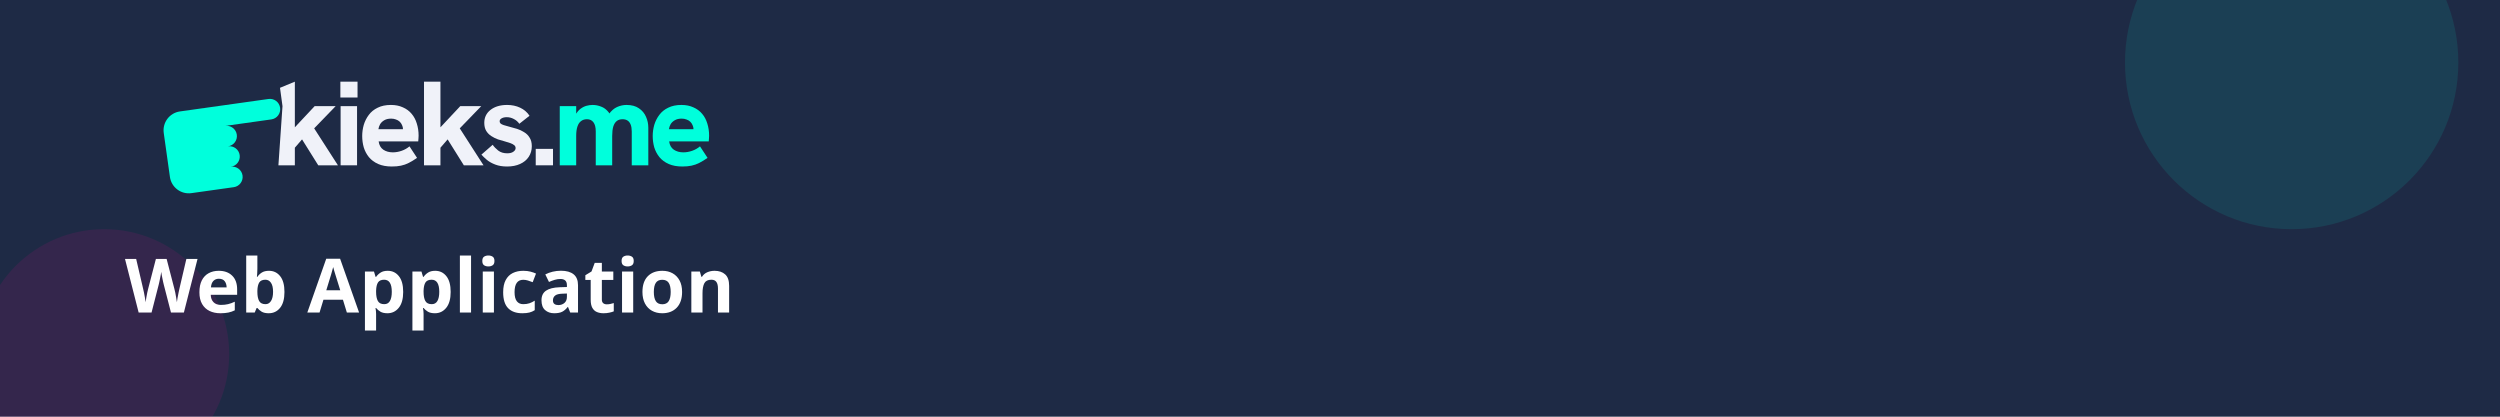
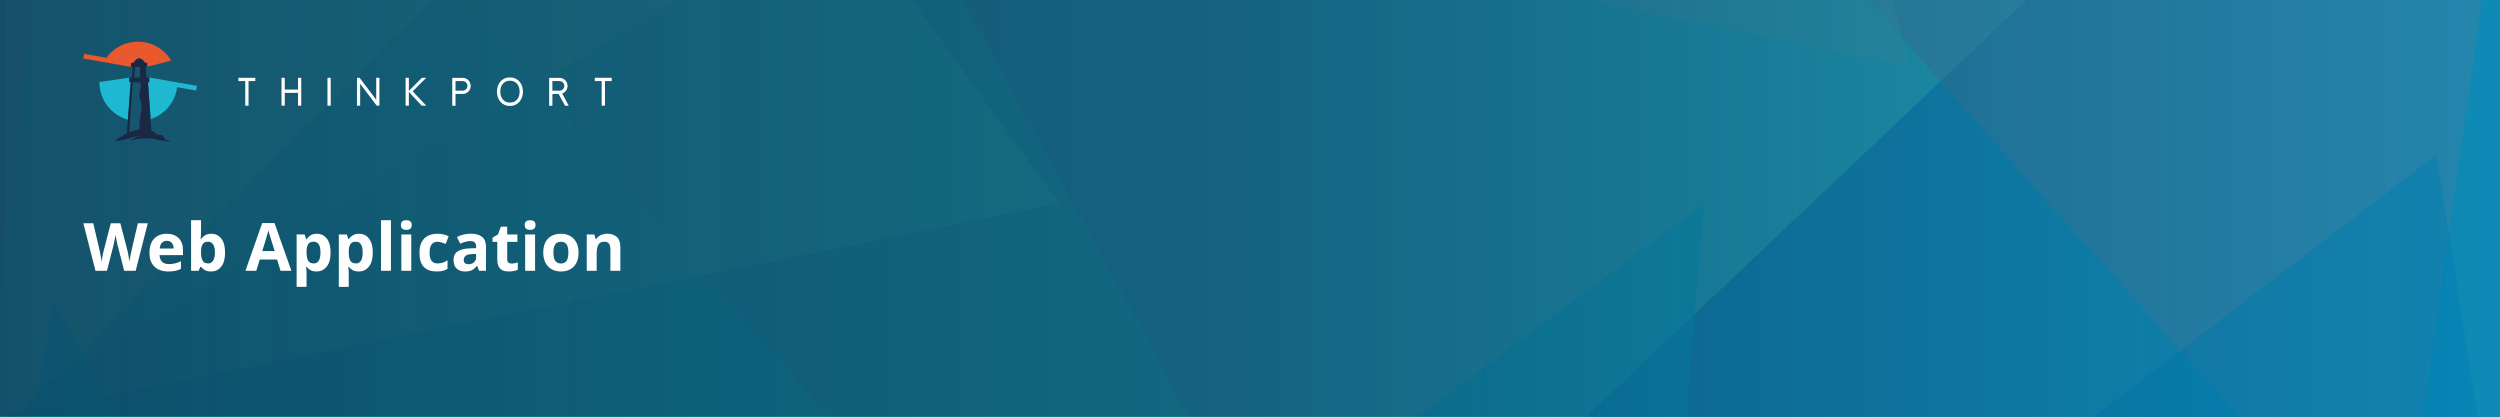
<svg xmlns="http://www.w3.org/2000/svg" width="1200" height="200" viewBox="0 0 1200 200" fill="none">
-   <rect width="1200" height="200" fill="#1E2A45" />
-   <circle cx="1100" cy="30" r="80" fill="#00FFDC" opacity="0.1" />
-   <circle cx="50" cy="170" r="60" fill="#FF008F" opacity="0.1" />
-   <g transform="translate(60, 20)">
-     <svg width="300" height="90" viewBox="0 0 500 150" fill="none">
-       <path d="M445.881 99.872C441.657 99.872 438.009 99.2 434.937 97.856C431.929 96.512 429.465 94.688 427.545 92.384C425.689 90.08 424.313 87.488 423.417 84.608C422.585 81.664 422.169 78.624 422.169 75.488C422.169 72.48 422.585 69.504 423.417 66.56C424.313 63.616 425.657 60.96 427.449 58.592C429.241 56.16 431.609 54.24 434.553 52.832C437.497 51.36 441.017 50.624 445.113 50.624C448.761 50.624 451.961 51.264 454.713 52.544C457.529 53.76 459.865 55.488 461.721 57.728C463.577 59.904 464.953 62.496 465.849 65.504C466.809 68.512 467.289 71.744 467.289 75.2C467.289 75.776 467.257 76.448 467.193 77.216C467.193 77.984 467.129 78.848 467.001 79.808H435.321C435.705 82.752 436.953 84.96 439.065 86.432C441.177 87.84 443.705 88.544 446.649 88.544C449.017 88.544 451.385 88.128 453.753 87.296C456.121 86.464 458.201 85.28 459.993 83.744L466.041 92.96C463.673 94.624 461.465 95.968 459.417 96.992C457.433 98.016 455.353 98.752 453.177 99.2C451.065 99.648 448.633 99.872 445.881 99.872ZM454.329 73.184C454.457 72.672 454.553 72.16 454.617 71.648C454.745 71.136 454.809 70.656 454.809 70.208C454.809 68.928 454.553 67.776 454.041 66.752C453.593 65.664 452.953 64.736 452.121 63.968C451.289 63.2 450.297 62.624 449.145 62.24C447.993 61.792 446.713 61.568 445.305 61.568C443.065 61.568 441.209 62.016 439.737 62.912C438.329 63.744 437.241 64.8 436.473 66.08C435.769 67.36 435.321 68.672 435.129 70.016H458.745L454.329 73.184Z" fill="#00FFDC" />
-       <path d="M347.802 98.912V51.584H360.954V63.968L358.074 66.656C358.522 63.392 359.29 60.704 360.378 58.592C361.53 56.48 362.874 54.848 364.41 53.696C365.946 52.544 367.546 51.744 369.21 51.296C370.874 50.848 372.506 50.624 374.106 50.624C376.41 50.624 378.682 51.072 380.922 51.968C383.226 52.8 385.242 54.336 386.97 56.576C388.698 58.816 389.914 61.984 390.618 66.08L382.65 69.344C383.61 64.48 385.082 60.704 387.066 58.016C389.05 55.264 391.258 53.344 393.69 52.256C396.186 51.168 398.682 50.624 401.178 50.624C405.274 50.624 408.602 51.52 411.162 53.312C413.722 55.04 415.61 57.312 416.826 60.128C418.042 62.88 418.65 65.76 418.65 68.768V98.912H405.402V71.936C405.402 69.696 405.114 67.84 404.538 66.368C403.962 64.896 403.13 63.808 402.042 63.104C400.954 62.4 399.61 62.048 398.01 62.048C396.154 62.048 394.618 62.528 393.402 63.488C392.186 64.448 391.258 65.92 390.618 67.904C390.042 69.888 389.754 72.416 389.754 75.488V98.912H376.602V71.84C376.602 68.576 375.994 66.144 374.778 64.544C373.562 62.88 371.834 62.048 369.594 62.048C367.674 62.048 366.074 62.56 364.794 63.584C363.514 64.544 362.554 66.016 361.914 68C361.274 69.92 360.954 72.416 360.954 75.488V98.912H347.802Z" fill="#00FFDC" />
-       <path d="M328.58 98.912V85.76H342.404V98.912H328.58Z" fill="#F0F2F9" />
-       <path d="M305.667 99.872C302.083 99.872 298.947 99.36 296.259 98.336C293.571 97.312 291.331 96.064 289.539 94.592C287.747 93.056 286.275 91.648 285.123 90.368L294.147 82.496C295.235 84.096 296.707 85.632 298.563 87.104C300.483 88.576 302.883 89.312 305.763 89.312C307.875 89.312 309.507 88.896 310.659 88.064C311.875 87.232 312.483 86.272 312.483 85.184C312.483 84.16 312.099 83.36 311.331 82.784C310.563 82.144 309.539 81.6 308.259 81.152C306.979 80.704 305.539 80.256 303.939 79.808C302.147 79.36 300.291 78.816 298.371 78.176C296.451 77.472 294.659 76.576 292.995 75.488C291.331 74.4 289.987 73.024 288.963 71.36C287.939 69.632 287.427 67.488 287.427 64.928C287.427 60.64 289.091 57.184 292.419 54.56C295.811 51.936 300.227 50.624 305.667 50.624C309.507 50.624 312.995 51.36 316.131 52.832C319.267 54.304 321.763 56.448 323.619 59.264L315.459 65.696C314.307 64.032 312.835 62.752 311.043 61.856C309.251 60.896 307.363 60.416 305.379 60.416C303.715 60.416 302.339 60.736 301.251 61.376C300.227 61.952 299.715 62.72 299.715 63.68C299.715 64.384 299.971 64.992 300.483 65.504C300.995 65.952 301.827 66.368 302.979 66.752C304.131 67.136 305.699 67.584 307.683 68.096C309.539 68.544 311.491 69.088 313.539 69.728C315.587 70.368 317.507 71.264 319.299 72.416C321.155 73.504 322.627 74.976 323.715 76.832C324.867 78.624 325.443 80.896 325.443 83.648C325.443 86.848 324.611 89.696 322.947 92.192C321.347 94.624 319.043 96.512 316.035 97.856C313.091 99.2 309.635 99.872 305.667 99.872Z" fill="#F0F2F9" />
-       <path d="M271.074 98.912L258.114 78.176L251.394 85.952V69.536L268.194 51.584H284.994L267.81 69.344L286.818 98.912H271.074ZM239.202 98.912V32H252.354V98.912H239.202Z" fill="#F0F2F9" />
-       <path d="M213.475 99.872C209.251 99.872 205.603 99.2 202.531 97.856C199.523 96.512 197.059 94.688 195.139 92.384C193.283 90.08 191.907 87.488 191.011 84.608C190.179 81.664 189.763 78.624 189.763 75.488C189.763 72.48 190.179 69.504 191.011 66.56C191.907 63.616 193.251 60.96 195.043 58.592C196.835 56.16 199.203 54.24 202.147 52.832C205.091 51.36 208.611 50.624 212.707 50.624C216.355 50.624 219.555 51.264 222.307 52.544C225.123 53.76 227.459 55.488 229.315 57.728C231.171 59.904 232.547 62.496 233.443 65.504C234.403 68.512 234.883 71.744 234.883 75.2C234.883 75.776 234.851 76.448 234.787 77.216C234.787 77.984 234.723 78.848 234.595 79.808H202.915C203.299 82.752 204.547 84.96 206.659 86.432C208.771 87.84 211.299 88.544 214.243 88.544C216.611 88.544 218.979 88.128 221.347 87.296C223.715 86.464 225.795 85.28 227.587 83.744L233.635 92.96C231.267 94.624 229.059 95.968 227.011 96.992C225.027 98.016 222.947 98.752 220.771 99.2C218.659 99.648 216.227 99.872 213.475 99.872ZM221.923 73.184C222.051 72.672 222.147 72.16 222.211 71.648C222.339 71.136 222.403 70.656 222.403 70.208C222.403 68.928 222.147 67.776 221.635 66.752C221.187 65.664 220.547 64.736 219.715 63.968C218.883 63.2 217.891 62.624 216.739 62.24C215.587 61.792 214.307 61.568 212.899 61.568C210.659 61.568 208.803 62.016 207.331 62.912C205.923 63.744 204.835 64.8 204.067 66.08C203.363 67.36 202.915 68.672 202.723 70.016H226.339L221.923 73.184Z" fill="#F0F2F9" />
-       <path d="M172.488 98.912V51.584H185.64V98.912H172.488ZM172.296 44.672V32H186.024V44.672H172.296Z" fill="#F0F2F9" />
-       <path d="M154.599 98.912L141.639 78.176L134.919 85.952V69.536L151.719 51.584H168.519L151.335 69.344L170.343 98.912H154.599ZM122.727 98.912L126 51.584L124 36.912L135.879 32V98.912H122.727Z" fill="#F0F2F9" />
-       <path d="M43.943 55.818C35.62 56.989 29.822 64.691 30.991 73.02L35.933 108.213C37.103 116.543 44.797 122.347 53.12 121.176L87.024 116.406C91.532 115.772 94.673 111.601 94.04 107.089C93.406 102.577 89.238 99.433 84.73 100.067C89.238 99.433 92.379 95.261 91.745 90.749C91.112 86.237 86.944 83.094 82.436 83.728C86.944 83.094 90.085 78.922 89.451 74.41C88.817 69.898 84.65 66.754 80.142 67.388L117.081 62.192C121.589 61.558 124.73 57.386 124.096 52.874C123.463 48.362 119.295 45.218 114.787 45.853L64.244 52.962C63.944 53.005 63.651 53.062 63.364 53.135C62.961 53.159 62.557 53.2 62.151 53.257L43.943 55.818Z" fill="#00FFDC" />
-     </svg>
+   <defs>
+     <style>
+   @keyframes rotate1 { from { transform: rotate(0deg); } to { transform: rotate(360deg); } }
+   @keyframes rotate2 { from { transform: rotate(0deg); } to { transform: rotate(-360deg); } }
+   @keyframes colorShift {
+     0% { fill-opacity: 0.2; }
+     25% { fill-opacity: 0.8; }
+     50% { fill-opacity: 0.2; }
+     75% { fill-opacity: 0.8; }
+     100% { fill-opacity: 0.2; }
+   }
+   @keyframes zoom {
+     0% { transform: scale(1); }
+     50% { transform: scale(1.2); }
+     100% { transform: scale(1); }
+   }
+   /* Gruppe 1 - Startet sofort */
+   .polygon-1 { animation: rotate1 270s linear infinite, colorShift 36s ease-in-out infinite, zoom 54s ease-in-out infinite; transform-origin: center; }
+   .polygon-2 { animation: rotate2 270s linear infinite, colorShift 36s ease-in-out infinite, zoom 54s ease-in-out infinite; transform-origin: center; animation-delay: 3s; }
+   .polygon-3 { animation: rotate1 270s linear infinite, colorShift 36s ease-in-out infinite, zoom 54s ease-in-out infinite; transform-origin: center; animation-delay: 6s; }
+   
+   /* Gruppe 2 - Startet nach 2s */
+   .polygon-4 { animation: rotate2 270s linear infinite, colorShift 36s ease-in-out infinite, zoom 54s ease-in-out infinite; transform-origin: center; animation-delay: 9s; }
+   .polygon-5 { animation: rotate1 270s linear infinite, colorShift 36s ease-in-out infinite, zoom 54s ease-in-out infinite; transform-origin: center; animation-delay: 12s; }
+   .polygon-6 { animation: rotate2 270s linear infinite, colorShift 36s ease-in-out infinite, zoom 54s ease-in-out infinite; transform-origin: center; animation-delay: 15s; }
+   
+   /* Gruppe 3 - Startet nach 4s */
+   .polygon-7 { animation: rotate1 270s linear infinite, colorShift 36s ease-in-out infinite, zoom 54s ease-in-out infinite; transform-origin: center; animation-delay: 18s; }
+   .polygon-8 { animation: rotate2 270s linear infinite, colorShift 36s ease-in-out infinite, zoom 54s ease-in-out infinite; transform-origin: center; animation-delay: 21s; }
+   .polygon-9 { animation: rotate1 270s linear infinite, colorShift 36s ease-in-out infinite, zoom 54s ease-in-out infinite; transform-origin: center; animation-delay: 24s; }
+   
+   /* Gruppe 4 - Startet nach 6s */
+   .polygon-10 { animation: rotate2 270s linear infinite, colorShift 36s ease-in-out infinite, zoom 54s ease-in-out infinite; transform-origin: center; animation-delay: 27s; }
+   .polygon-11 { animation: rotate1 270s linear infinite, colorShift 36s ease-in-out infinite, zoom 54s ease-in-out infinite; transform-origin: center; animation-delay: 30s; }
+   .polygon-12 { animation: rotate2 270s linear infinite, colorShift 36s ease-in-out infinite, zoom 54s ease-in-out infinite; transform-origin: center; animation-delay: 33s; }
+ </style>
+     <linearGradient id="readmeOverlay" x1="0" x2="1" y1="0" y2="0" gradientUnits="objectBoundingBox">
+       <stop offset="0" stop-color="#0B2649" stop-opacity="0.72" />
+       <stop offset="0.5" stop-color="#0B2649" stop-opacity="0.5" />
+       <stop offset="1" stop-color="#0B2649" stop-opacity="0" />
+     </linearGradient>
+   </defs>
+   <g transform="translate(600,100) scale(1.171875) translate(-512,-512)">
+     <rect x="0" y="0" width="1024" height="1024" fill="#1ea1b9" />
+     <g transform="scale(4) translate(0.5 0.5)">
+       <polygon class="polygon-1" fill="#57c8b9" fill-opacity="0.502" points="0,0 268,-15 0,148" />
+       <polygon class="polygon-2" fill="#0077b4" fill-opacity="0.502" points="257,271 260,56 54,251" />
+       <polygon class="polygon-3" fill="#00c4d1" fill-opacity="0.502" points="-16,271 8,62 162,237" />
+       <polygon class="polygon-4" fill="#3f82a3" fill-opacity="0.502" points="245,167 105,10 271,-16" />
+       <polygon class="polygon-5" fill="#36cbc0" fill-opacity="0.502" points="-16,152 108,127 4,-16" />
+       <polygon class="polygon-6" fill="#0081b5" fill-opacity="0.502" points="87,246 271,263 249,122" />
+       <polygon class="polygon-7" fill="#53c3bb" fill-opacity="0.502" points="163,11 -9,61 4,-16" />
+       <polygon class="polygon-8" fill="#009ec3" fill-opacity="0.502" points="174,127 162,271 13,247" />
+       <polygon class="polygon-9" fill="#369db2" fill-opacity="0.502" points="162,-16 195,113 94,92" />
+       <polygon class="polygon-10" fill="#16b6bf" fill-opacity="0.502" points="130,165 -16,166 79,71" />
+       <polygon class="polygon-11" fill="#02c0d2" fill-opacity="0.502" points="74,266 5,137 -16,254" />
+       <polygon class="polygon-12" fill="#4484a4" fill-opacity="0.502" points="271,77 187,21 252,-16" />
+     </g>
  </g>
-   <text x="60" y="150" font-family="'Hanken Grotesk', sans-serif" font-size="36" font-weight="700" fill="#FFFFFF">Web Application</text>
+   <rect width="1200" height="200" fill="url(#readmeOverlay)" />
+   <g transform="translate(40, 20) scale(0.1714286)" fill="none">
+     <path fill="#FFFFFF" d="M820.1 162.6l-46.4-61.2-.2-.2h-7.3v78h8.9v-61.4l46.2 61.2.1.2h7.6v-78h-8.9zM683.6 101.2h9.1v78h-9.1zM601.1 134.1H564v-32.9h-9.1v78h9.1v-35.9h37.1v35.9h9.1v-78h-9.1zM434.1 110.4h19.3v68.8h9.2v-68.8h18.9v-9.2h-47.4zM960.1 101.2H948l-36.5 36.7v-36.7h-9.1v78h9.1v-38.6l35.9 38.5.1.1h12.8l-38.1-40.1zM1346.6 142.1c1.9-1.4 3.6-3 4.9-4.9 1.3-1.9 2.4-4 3.2-6.2.8-2.3 1.2-4.7 1.2-7.1 0-3.1-.6-6.1-1.8-8.8-1.2-2.7-2.8-5.1-4.8-7.1s-4.4-3.6-7.1-4.8c-2.7-1.2-5.7-1.8-8.7-1.8h-29.2v78h9.1v-32.9h17.4l18 32.9h10.3l-18-34.1c1.9-.9 3.8-1.9 5.5-3.2zm.2-18.3c0 1.8-.4 3.6-1.1 5.2-.7 1.6-1.7 3-2.9 4.2-1.2 1.2-2.6 2.2-4.2 2.9-1.6.7-3.4 1.1-5.2 1.1h-20.1v-26.8h20.1c1.8 0 3.6.4 5.2 1.1 1.6.7 3.1 1.7 4.3 2.9 1.2 1.2 2.2 2.6 2.9 4.2.6 1.7 1 3.4 1 5.2zM1432.1 101.2v9.2h19.3v68.8h9.2v-68.8h18.9v-9.2zM1221.7 112.3c-3-3.6-6.9-6.6-11.4-8.8-4.6-2.2-9.9-3.3-15.9-3.3s-11.3 1.1-15.8 3.3c-4.5 2.2-8.3 5.1-11.3 8.8-3 3.6-5.3 7.9-6.9 12.6-1.5 4.7-2.3 9.7-2.3 14.9 0 5.2.8 10.2 2.3 15 1.5 4.8 3.8 9.1 6.9 12.8 3 3.7 6.8 6.7 11.3 8.9 4.5 2.2 9.8 3.4 15.8 3.4s11.3-1.1 15.9-3.4c4.6-2.2 8.4-5.2 11.4-8.9s5.3-8 6.9-12.8c1.5-4.8 2.3-9.8 2.3-15 0-5.2-.8-10.2-2.3-14.9-1.6-4.7-3.9-9-6.9-12.6zm-.1 27.6c0 4.2-.6 8.2-1.7 11.9-1.1 3.7-2.9 7-5.1 9.8-2.3 2.8-5.1 5-8.5 6.6s-7.4 2.4-11.9 2.4c-4.4 0-8.4-.8-11.7-2.5-3.3-1.6-6.2-3.9-8.4-6.7-2.3-2.8-4-6.1-5.1-9.8-1.2-3.7-1.7-7.7-1.7-11.8s.6-8.1 1.7-11.8c1.1-3.7 2.9-7 5.1-9.7 2.3-2.8 5.1-5 8.4-6.6 3.3-1.6 7.3-2.4 11.7-2.4 4.5 0 8.5.8 11.9 2.5 3.4 1.6 6.2 3.9 8.5 6.6 2.3 2.8 4 6 5.1 9.7 1.1 3.7 1.7 7.7 1.7 11.8zM1078.1 107.9c-2-2-4.4-3.6-7.1-4.8-2.7-1.2-5.7-1.8-8.7-1.8H1033v78h9.1v-32.9h20.1c3.1 0 6-.6 8.7-1.7s5.1-2.8 7.1-4.8 3.6-4.4 4.8-7.1c1.2-2.7 1.8-5.7 1.8-8.8s-.6-6.1-1.8-8.8c-1.1-2.9-2.7-5.3-4.7-7.3zm-2.5 15.9c0 1.8-.4 3.6-1.1 5.2-.7 1.6-1.7 3-2.9 4.2-1.2 1.2-2.6 2.2-4.2 2.9-1.6.7-3.4 1.1-5.2 1.1h-20.1v-26.8h20.1c1.8 0 3.6.4 5.2 1.1 1.6.7 3.1 1.7 4.3 2.9 1.2 1.2 2.2 2.6 2.9 4.2.6 1.7 1 3.4 1 5.2z" />
+     <path fill="none" d="M158.9 71h-14.1l-2 29.6h16.1zM157.8 224.2c1.4-22.2 5.5-29.7 5.5-43.2 0-13.5-6.4-19.8-6.4-30.6 0-7.9 2.8-12.6 3.7-22.6.3-2.7-.3-7.4-1.7-13.9h-20.5l-9.9 139.8c7.2-2.8 16.7-5.5 28.6-7.1-.1-6.2.2-13.7.7-22.4z" />
+     <path fill="#1eb8d1" d="M130.9 220.1v-.4.4z" />
+     <path fill="#ea592d" d="M133.6 59.4h6.9c17.1-27.7 32.2 0 32.2 0h6.1v10.8L246 53c-19-31.8-53.7-53-93.3-53-36.2 0-68.3 17.8-88.1 45.1l-62.2-11L0 47.2l133.6 23.5V59.4z" />
+     <path fill="#1eb8d1" d="M184.6 100.3v13.4H181l7.4 103.4c39.3-12.9 68.8-47.5 74.3-89.6l53.2 9.4 2.3-13.1-133.6-23.5zM124.7 218.5l7.9-105.3H129v-12.5L44.9 113c0 50.2 33.7 92.6 79.8 105.5z" />
+     <path fill="#1a2846" d="M223.9 263.4c-.2-.9-3.4-1.9-5.2-1.9-8 .2-14.3-2-19.2-7.2-2.2-2.4-4.7-4.7-8.9-4.2l-9.7-136.4h3.6v-13.4h-8l-1.9-30.1h4.1V59.4h-6.1s-15.1-27.7-32.2 0h-6.9v11.3h4.8l-2.5 30H129v12.5h3.7l-10.8 143.6c-1.1.5-2.1 1-3 1.5-2.4 1.1-7.3 4.1-12.7 7.3-4.2 2.4-8.3 5.1-12.5 7.8-2.4 1.5-4.5 2.8-5.7 3.6l.3.9c24.5-.3 44.5-9.7 66.2-14.6-7.8 4.3-15.6 8.6-24.6 13.7 2.3-.3 3-.2 3.6-.4 16-4 32.5-6.7 49.1-6.1 10.1.3 19.9 2.7 29.7 4.9 9.9 2.2 19.8 3.3 29.9 4.5.3-.6.5-1.2.8-1.7-10.9-1.6-17.4-6.3-19.1-14.8zM144.8 71h14.1v29.5h-16.1l2-29.5zm13 153.2c-.6 8.7-.8 16.1-.7 22.5-11.9 1.6-21.4 4.3-28.6 7.1l9.9-139.8h20.5c1.4 6.5 1.9 11.2 1.7 13.9-.9 10-3.7 14.7-3.7 22.6 0 10.8 6.4 17.1 6.4 30.6s-4 20.9-5.5 43.1z" />
+   </g>
+   <text x="40" y="130" font-family="'Hanken Grotesk', sans-serif" font-size="32" font-weight="700" fill="#FFFFFF">Web Application</text>
</svg>
